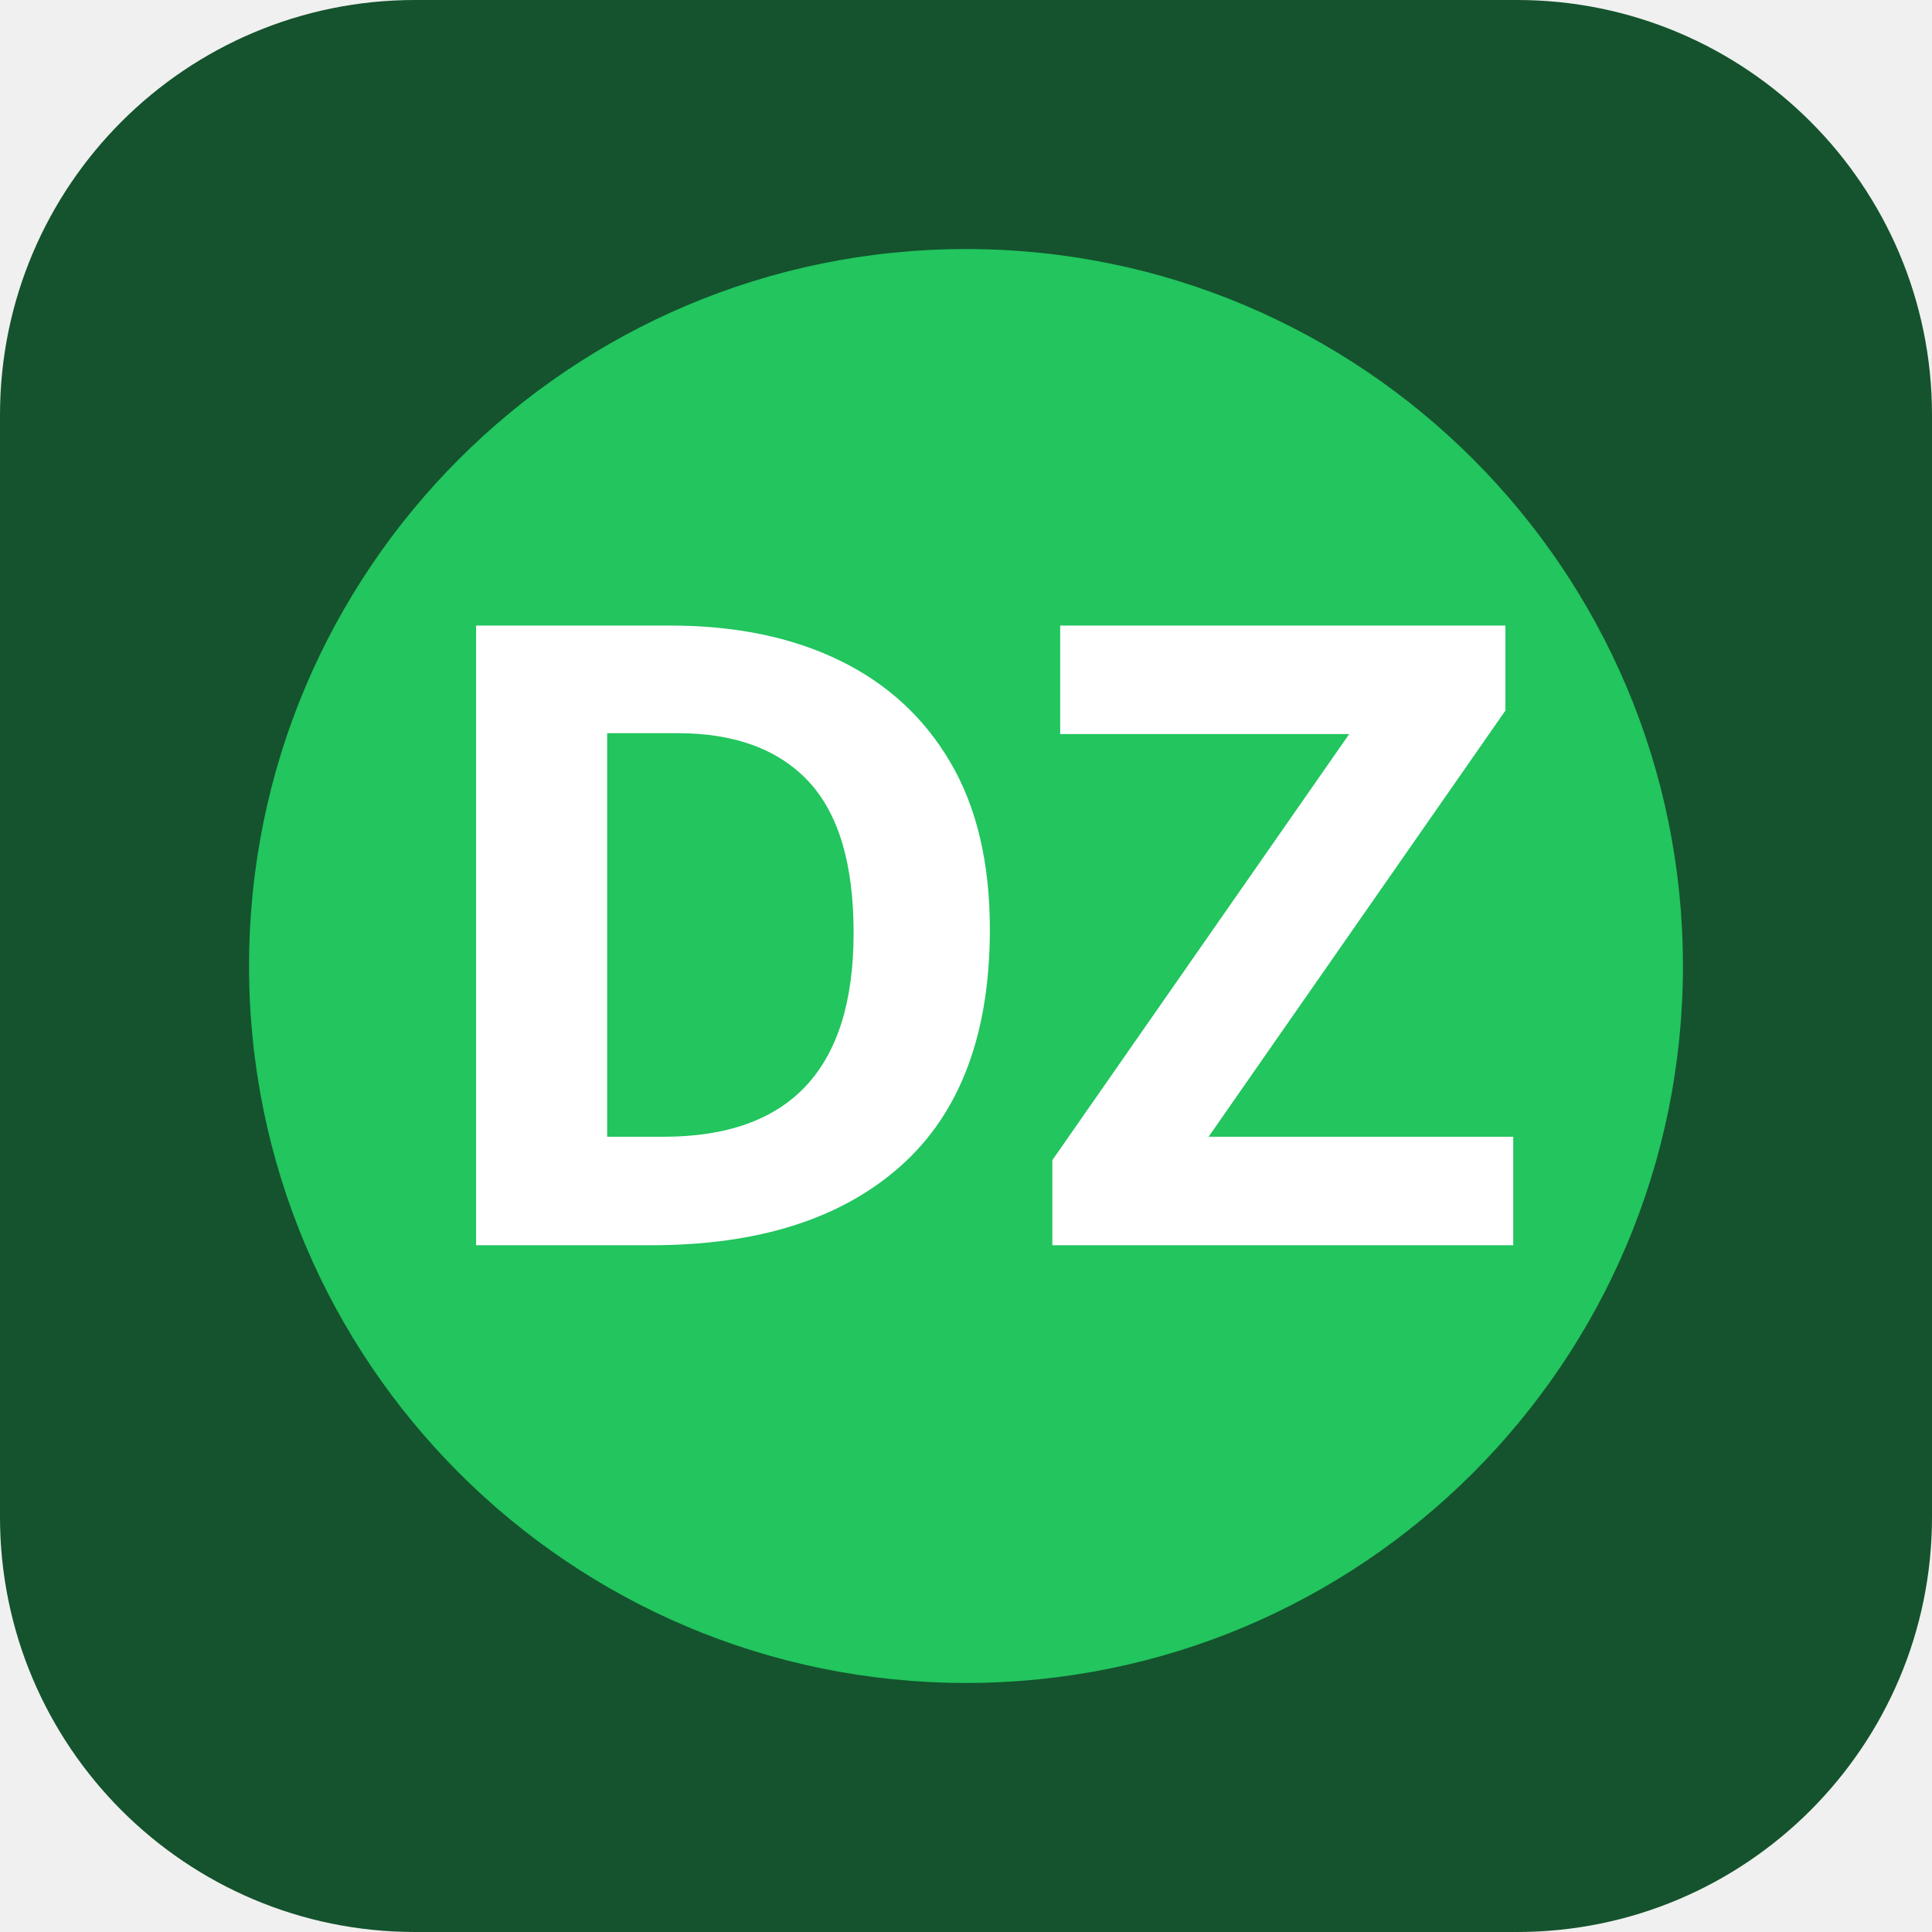
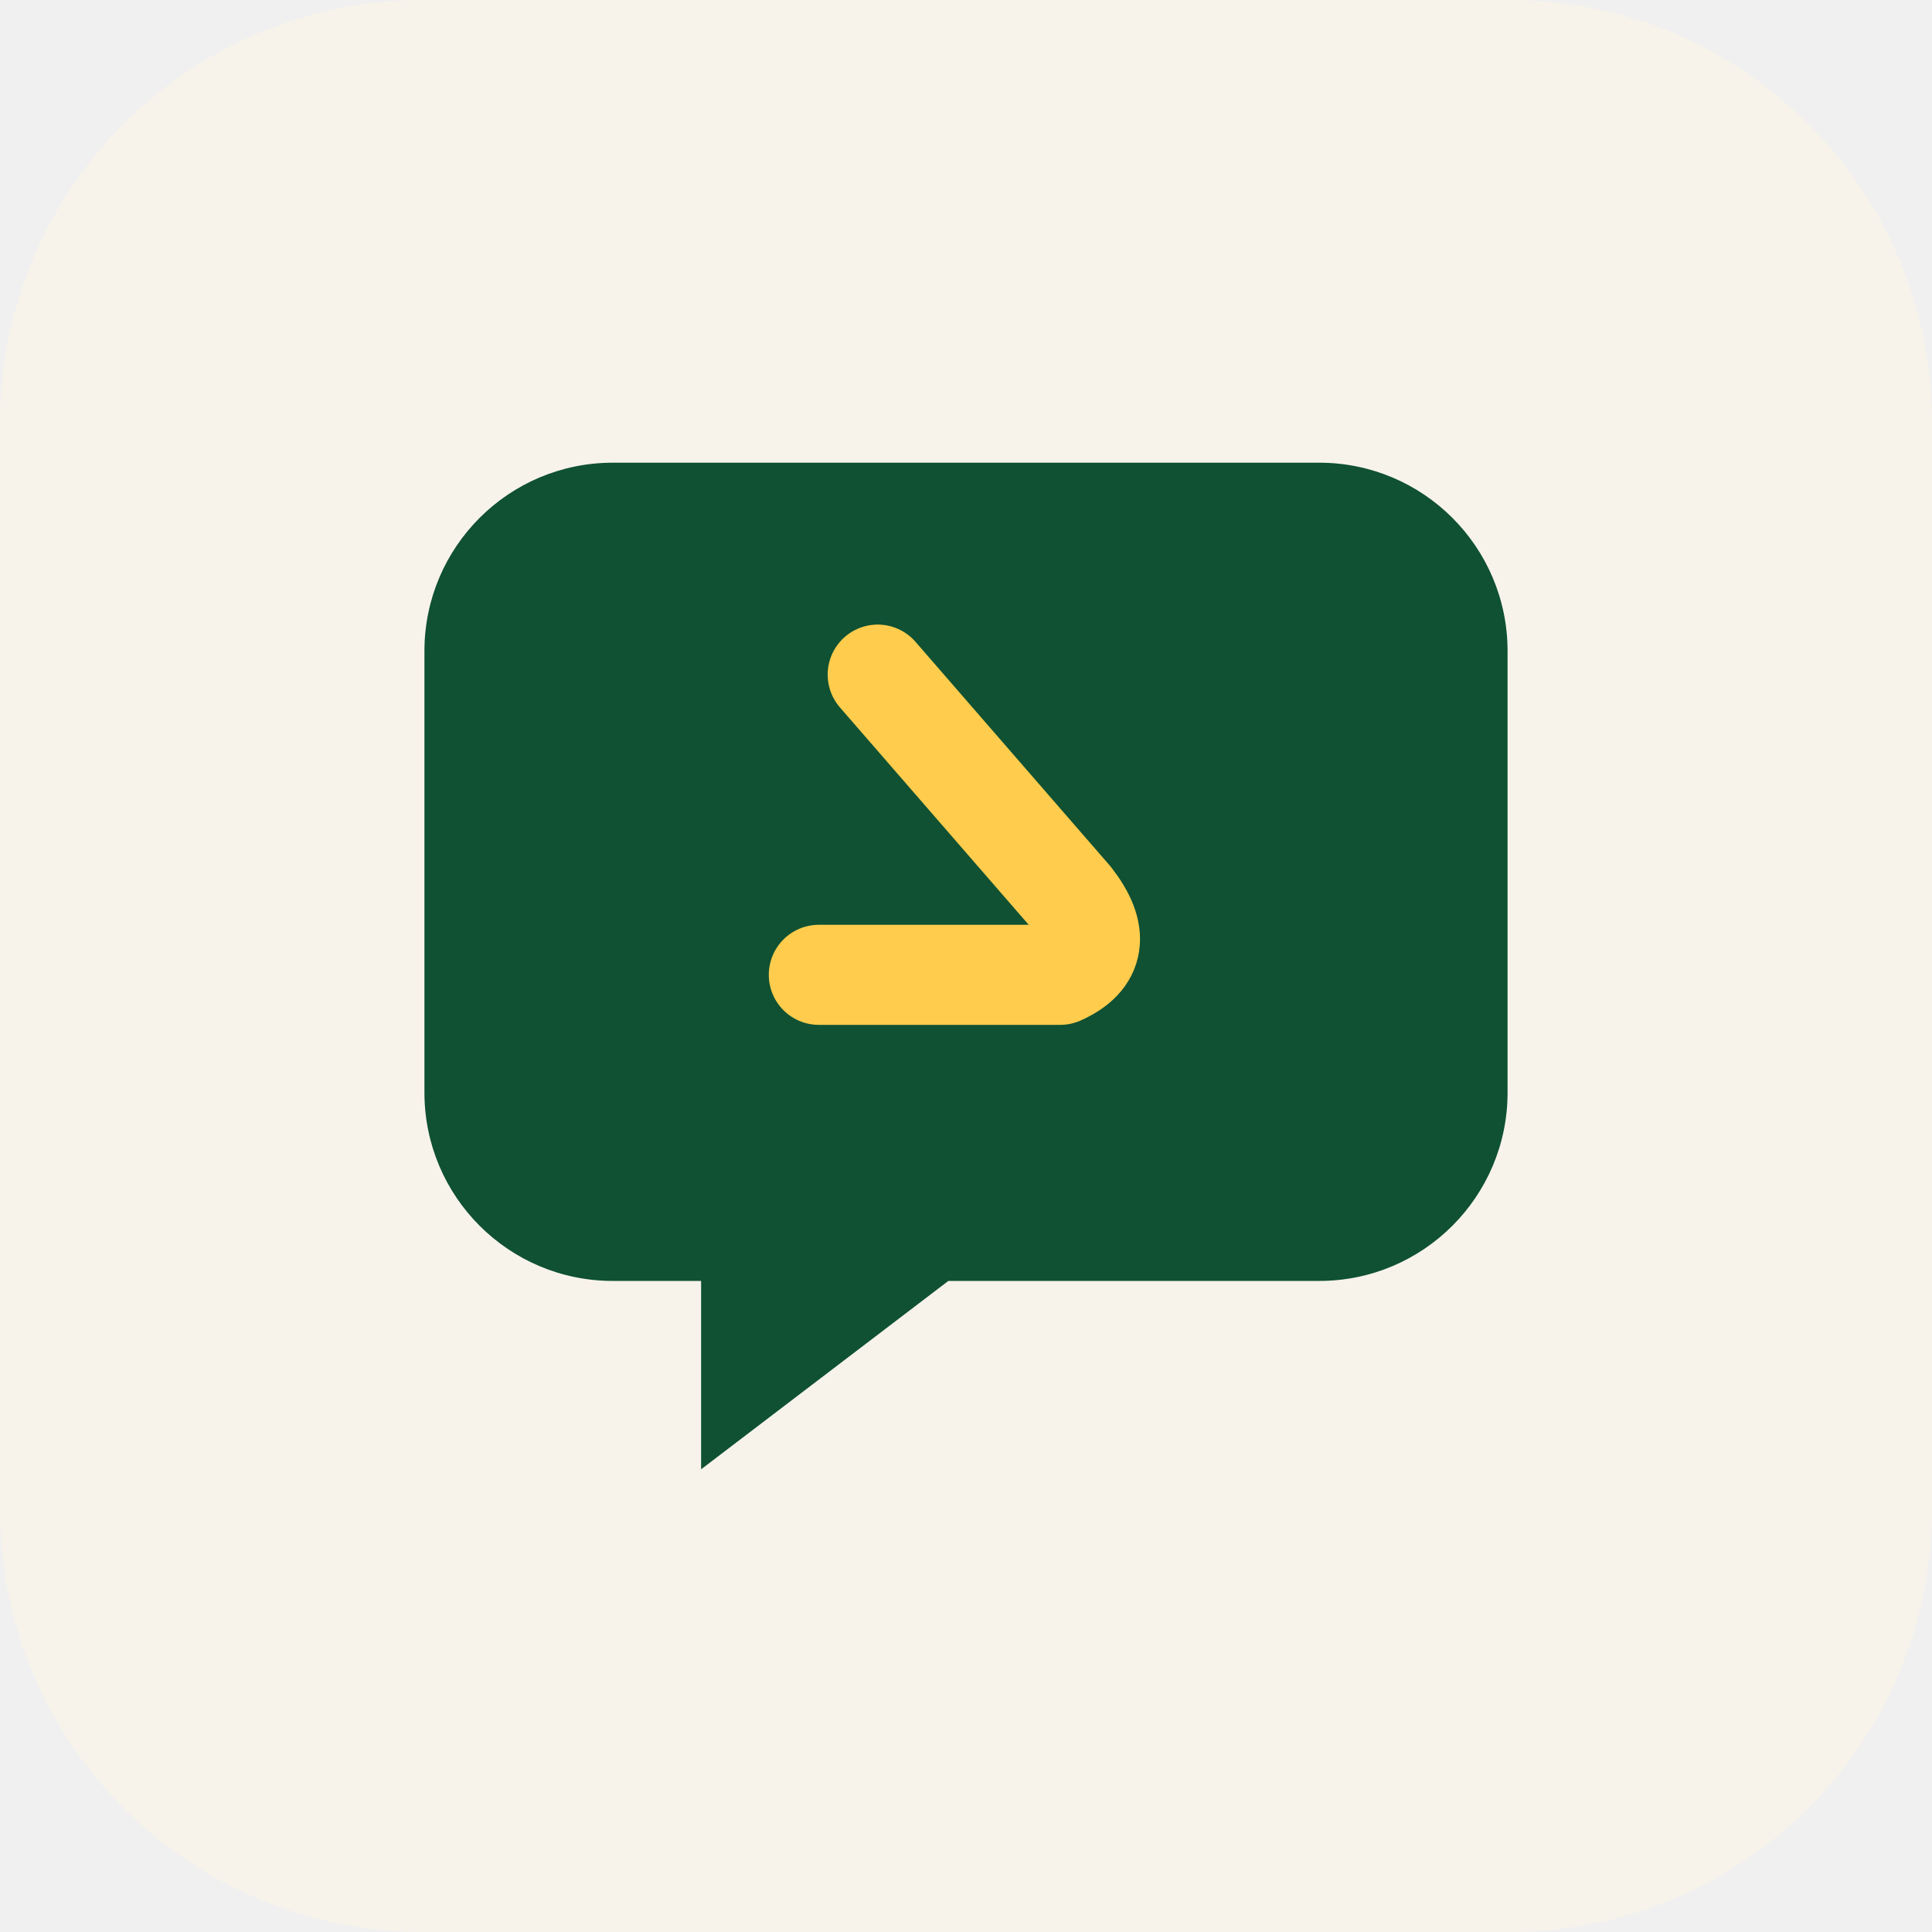
<svg xmlns="http://www.w3.org/2000/svg" viewBox="0 0 512 512">
-   <rect width="512" height="512" rx="110" fill="#14532d" />
-   <circle cx="256" cy="256" r="190" fill="#22c55e" />
-   <text x="256" y="330" font-size="230" text-anchor="middle" font-family="sans-serif" font-weight="bold" fill="#fff">DZ</text>
+   <rect width="512" height="512" rx="112" fill="#f7f3ea" />
+   <g transform="translate(256 256) scale(.78) translate(-256 -267)">
+     <path d="M136 96h240a64 64 0 0 1 64 64v150a64 64 0 0 1-64 64H250l-84 64v-64h-30a64 64 0 0 1-64-64V160a64 64 0 0 1 64-64z" fill="#0f5132" />
+     <path d="M226 168 L292 244 Q306 262 288 270 L206 270" fill="none" stroke="#ffcc4d" stroke-width="34" stroke-linecap="round" stroke-linejoin="round" />
+   </g>
</svg>
